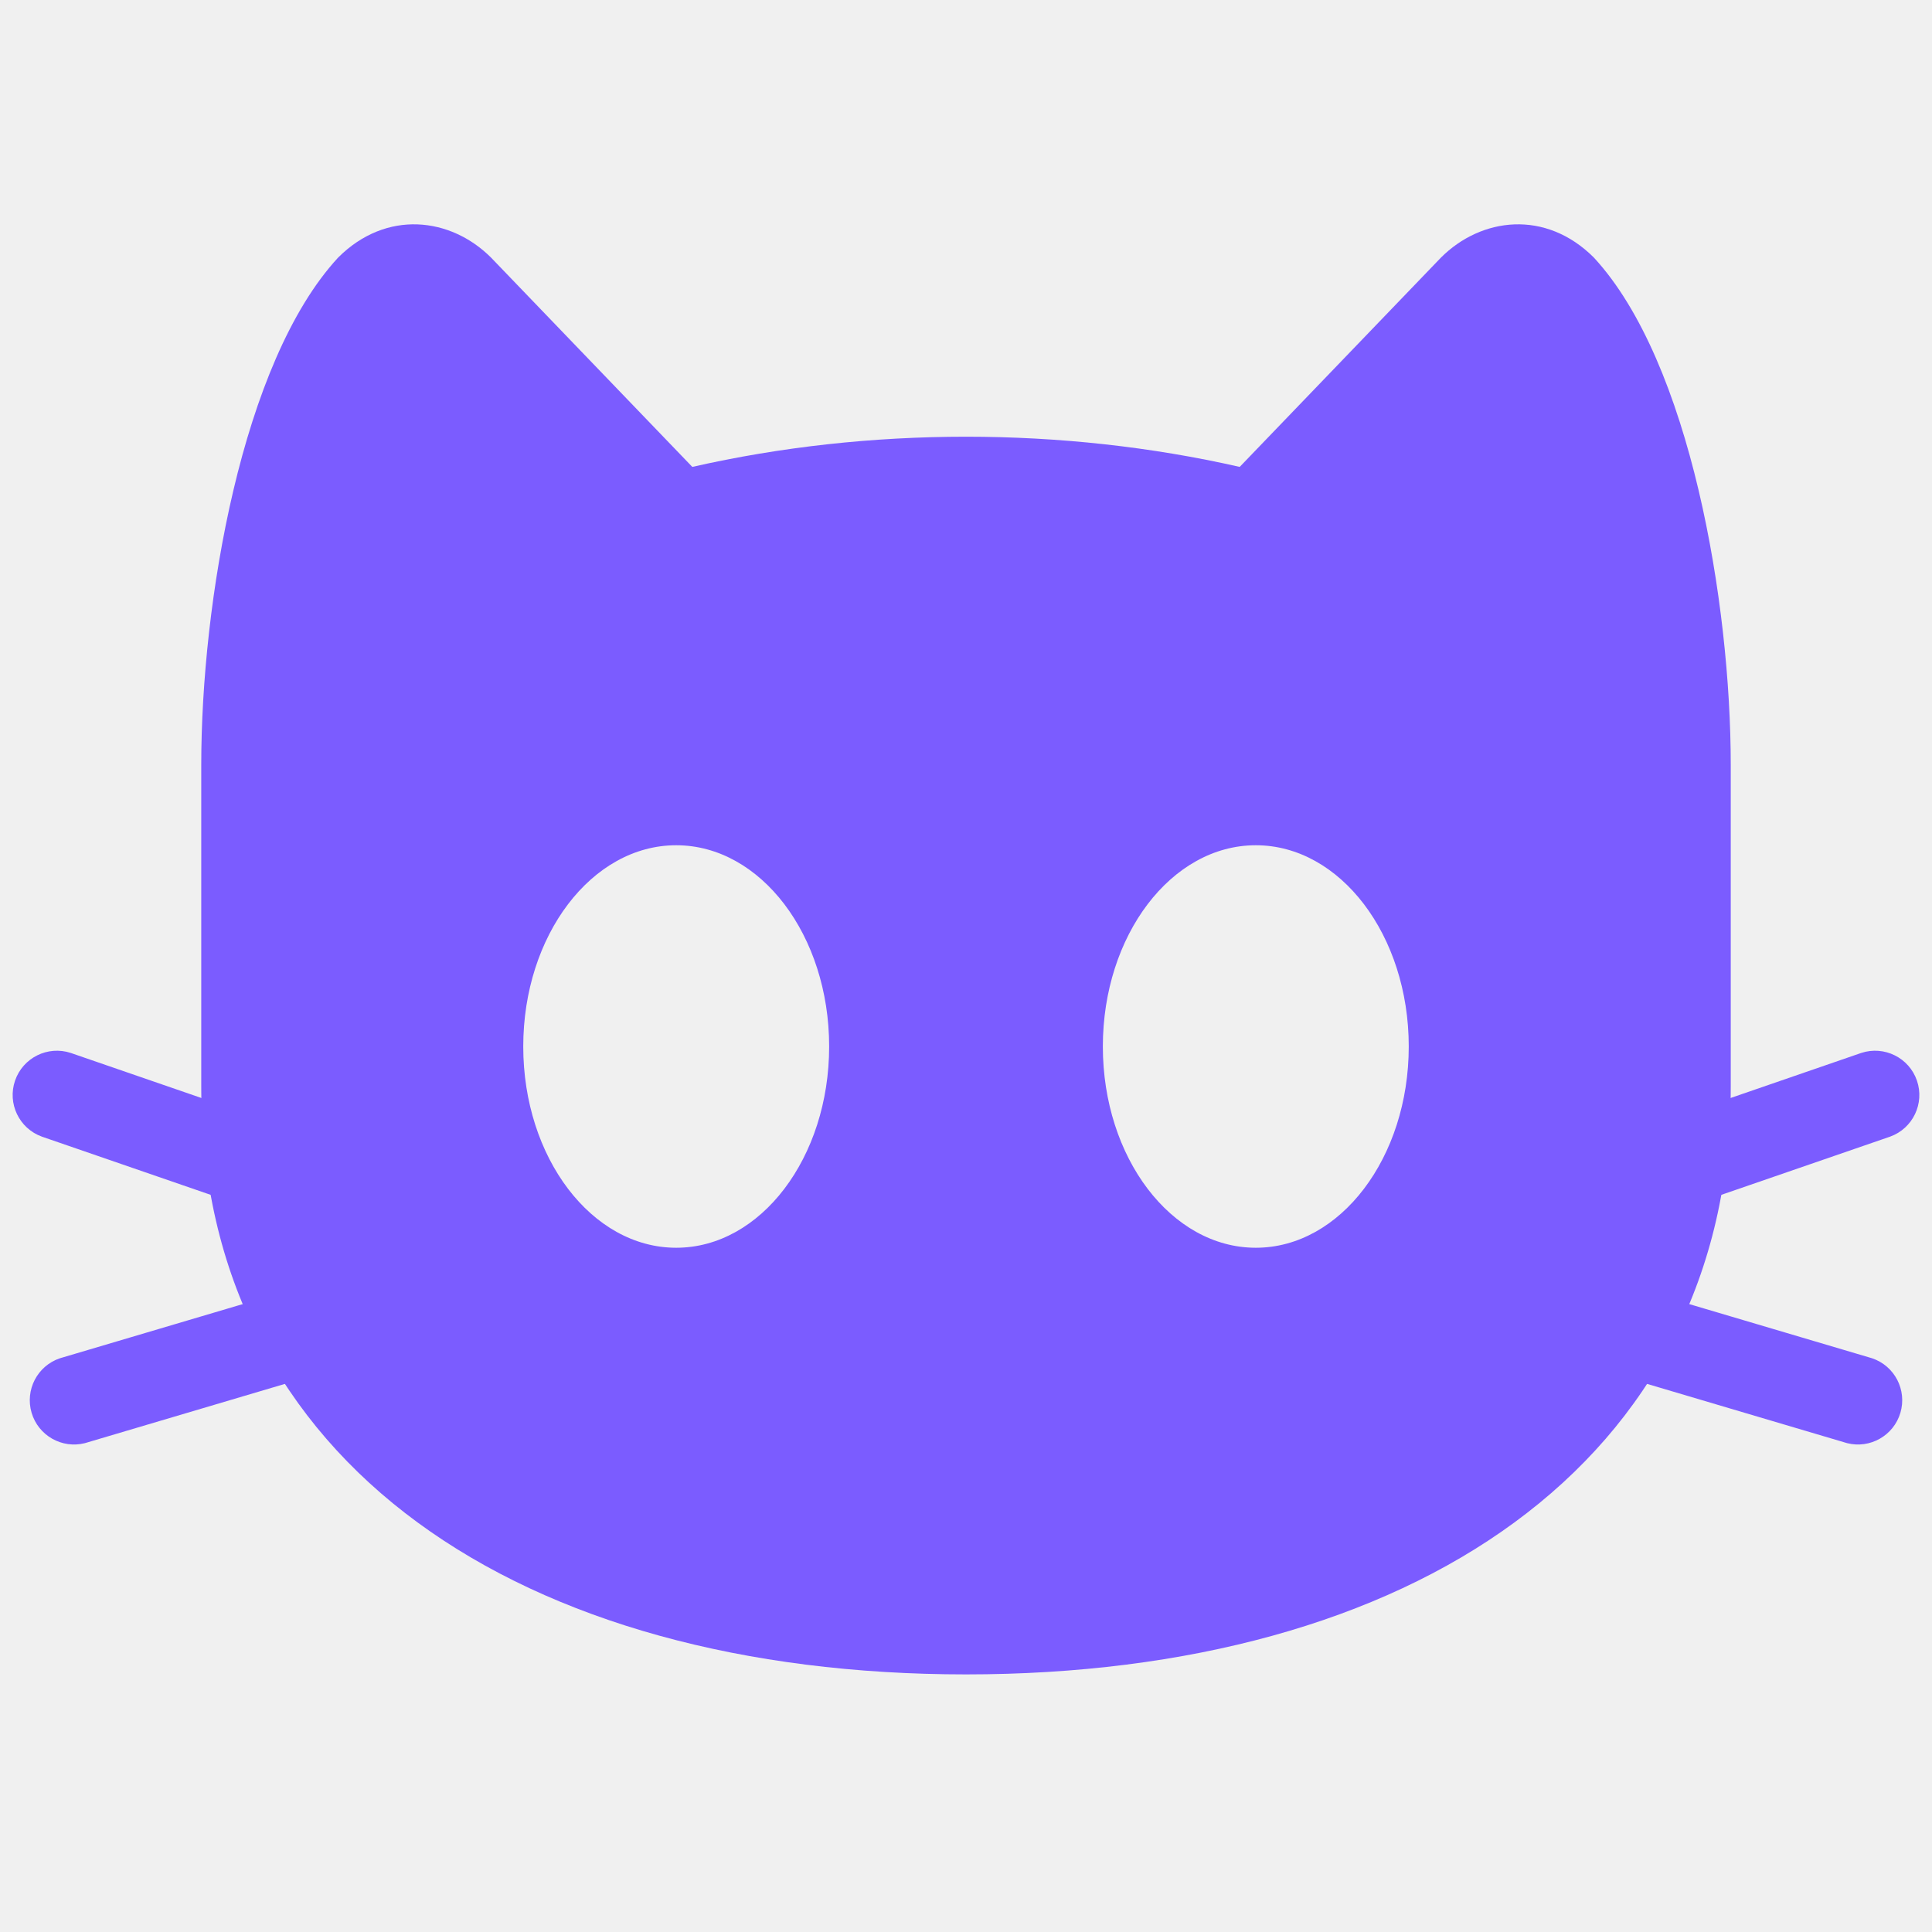
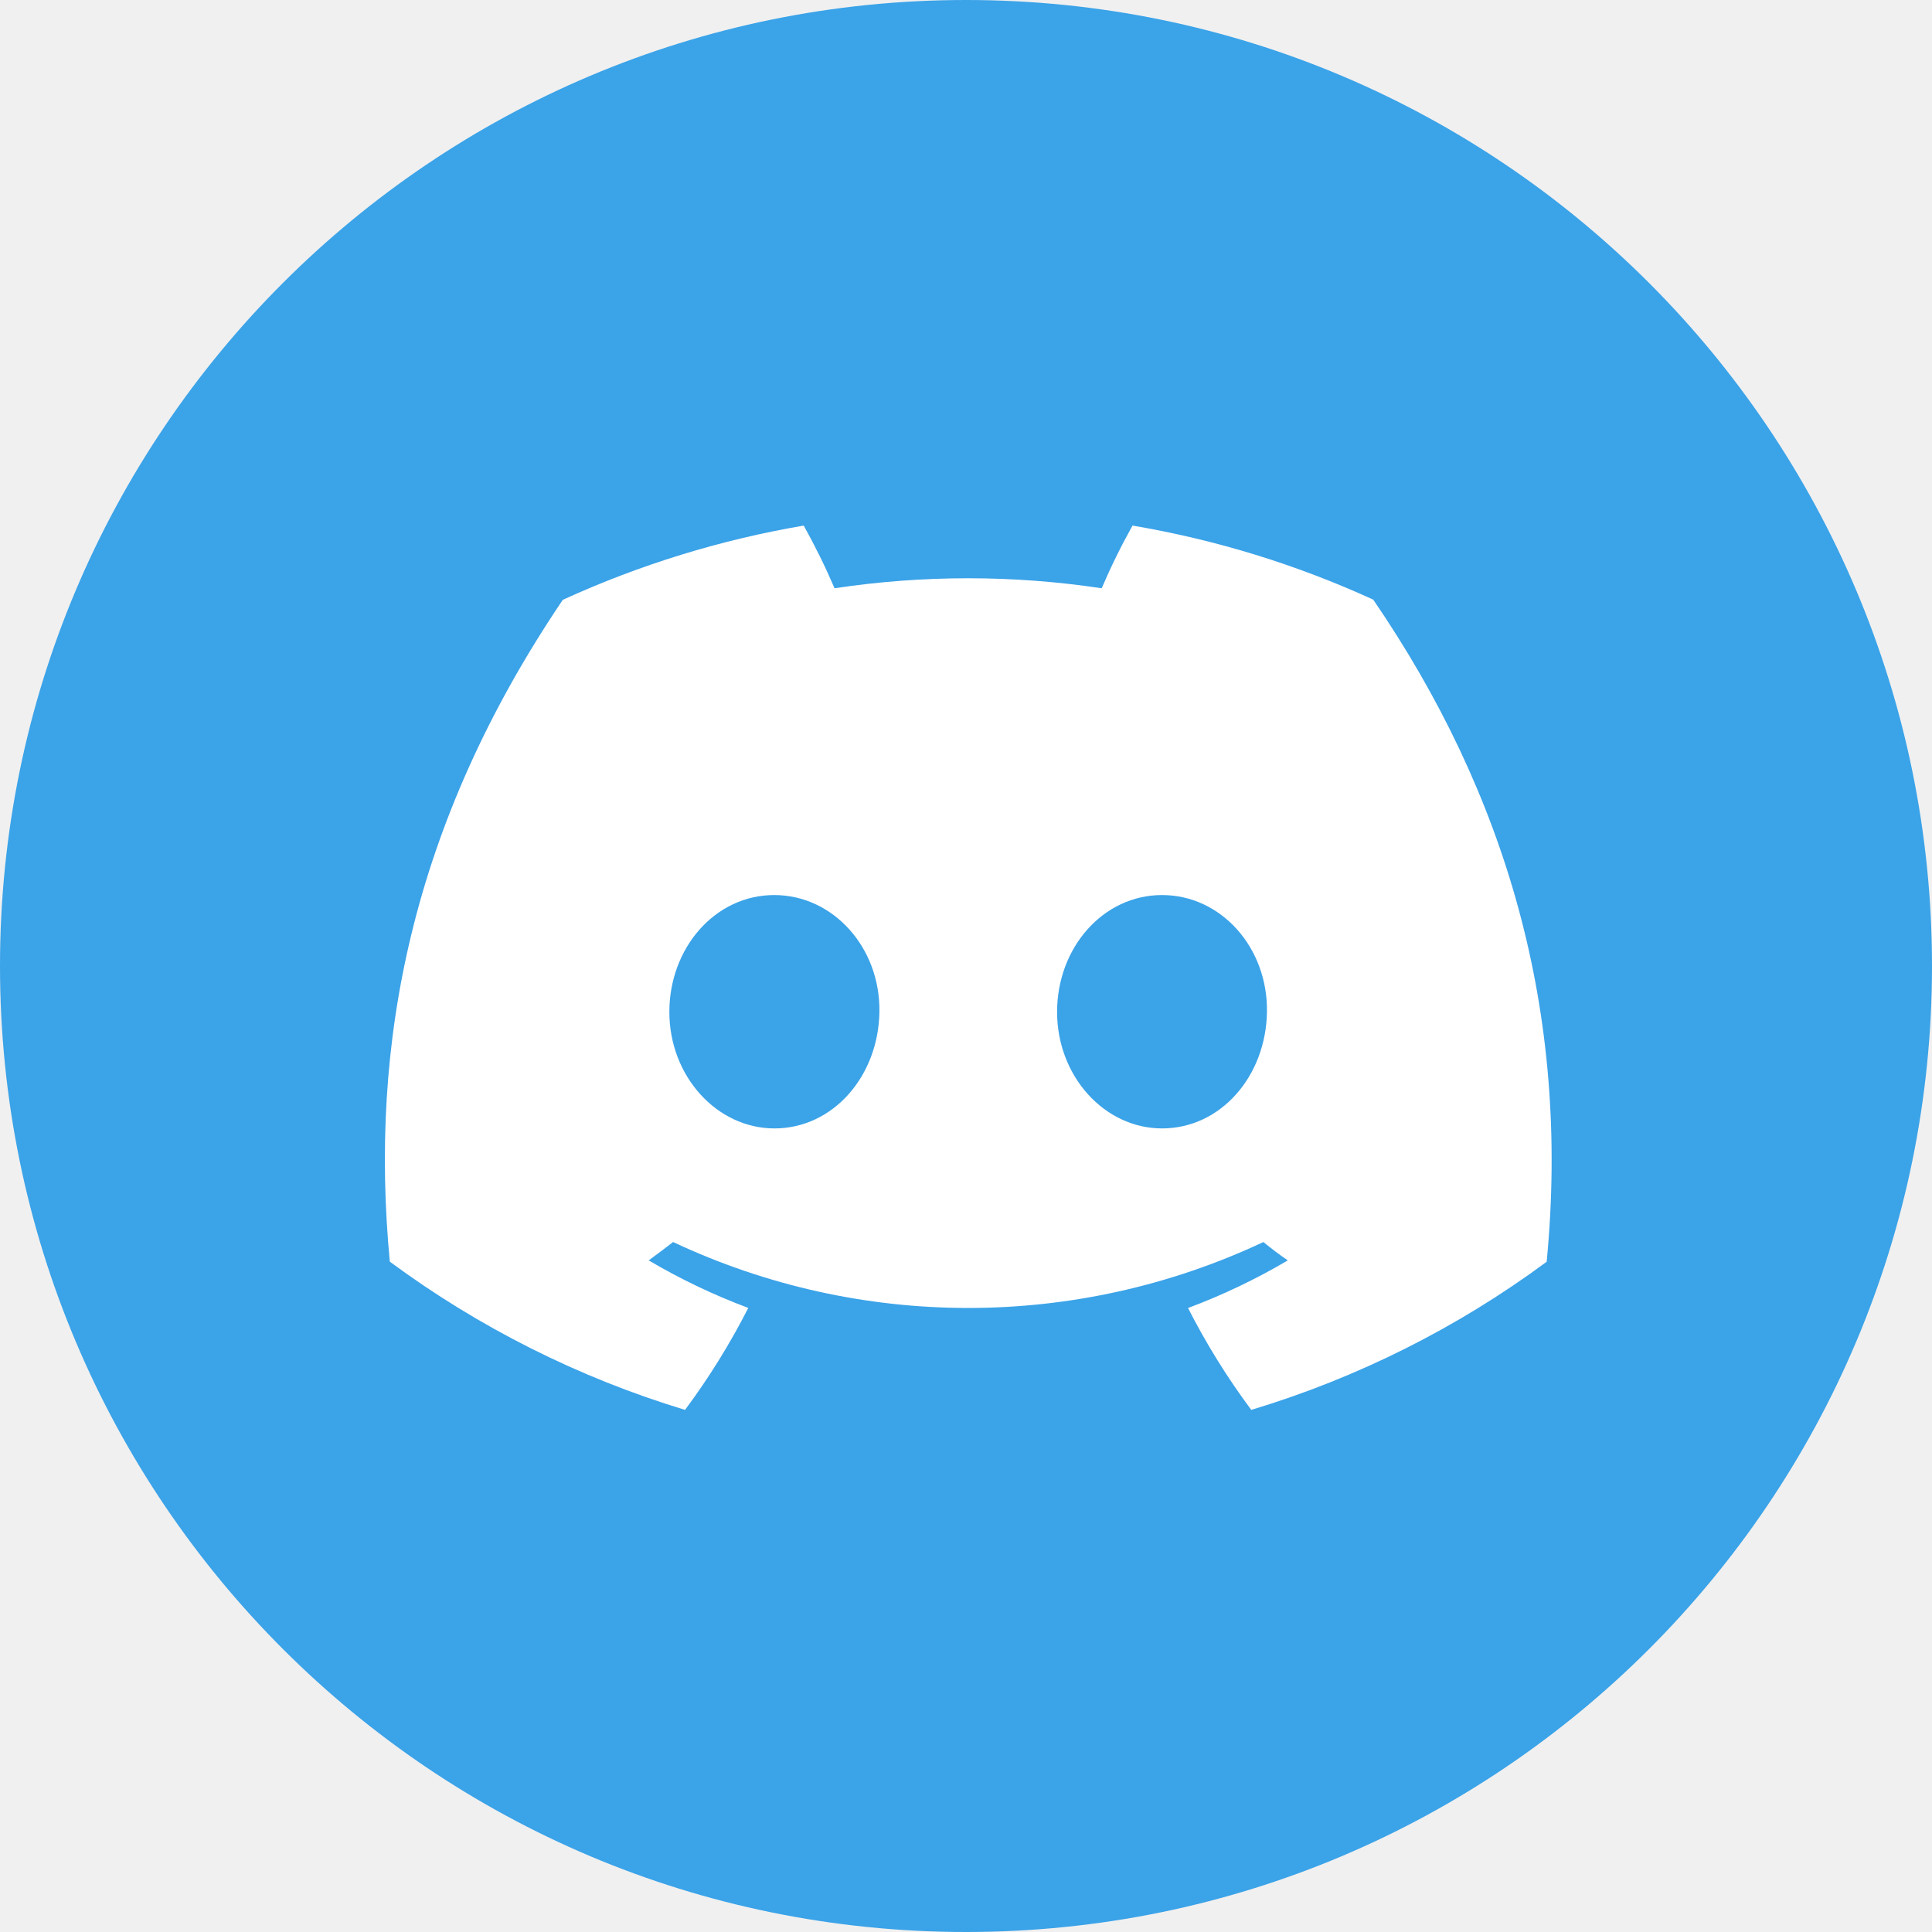
<svg xmlns="http://www.w3.org/2000/svg" width="24" height="24" viewBox="0 0 24 24">
-   <style>path{fill:#7B5CFF}@media (prefers-color-scheme:dark){path{fill:#fff}}</style>
-   <path fill-rule="evenodd" d="M2.5 9.5C2.5 7.5 3 4.5 4.2 3.2C4.8 2.6 5.6 2.7 6.1 3.2L8.6 5.8C10.8 5.3 13.2 5.3 15.4 5.8L17.9 3.2C18.4 2.7 19.2 2.6 19.8 3.2C21 4.5 21.5 7.5 21.5 9.5L21.5 13.5C21.5 18.2 17.5 20.8 12 20.8C6.5 20.8 2.5 18.2 2.5 13.5ZM6.5 13a1.9 2.5 0 1 0 3.8 0a1.9 2.5 0 1 0 -3.8 0ZM13.7 13a1.9 2.5 0 1 0 3.8 0a1.9 2.5 0 1 0 -3.8 0Z" />
-   <path d="M3.779 14.08L0.879 13.08A0.55 0.55 0 0 0 0.521 14.12L3.421 15.12A0.55 0.55 0 0 0 3.779 14.08ZM3.444 16.073L0.744 16.873A0.55 0.55 0 0 0 1.056 17.927L3.756 17.127A0.55 0.55 0 0 0 3.444 16.073ZM20.579 15.12L23.479 14.12A0.55 0.55 0 0 0 23.121 13.08L20.221 14.08A0.55 0.55 0 0 0 20.579 15.12ZM20.244 17.127L22.944 17.927A0.55 0.55 0 0 0 23.256 16.873L20.556 16.073A0.55 0.55 0 0 0 20.244 17.127Z" />
+   <circle cx="12" cy="12" r="12" fill="#3BA3E8" />
+   <path fill="#fff" transform="translate(4.781 6.529) scale(0.114)" d="M107.7,8.07A105.15,105.15,0,0,0,81.47,0a72.06,72.06,0,0,0-3.36,6.83A97.68,97.68,0,0,0,49,6.83,72.37,72.37,0,0,0,45.64,0,105.89,105.89,0,0,0,19.39,8.09C2.79,32.65-1.71,56.6.54,80.21h0A105.73,105.73,0,0,0,32.71,96.36,77.7,77.7,0,0,0,39.6,85.25a68.42,68.42,0,0,1-10.85-5.18c.91-.66,1.8-1.34,2.66-2a75.57,75.57,0,0,0,64.32,0c.87.71,1.76,1.39,2.66,2a68.68,68.68,0,0,1-10.87,5.19,77,77,0,0,0,6.89,11.1A105.25,105.25,0,0,0,126.6,80.22h0C129.24,52.84,122.09,29.11,107.7,8.07ZM42.45,65.69C36.18,65.69,31,60,31,53s5-12.74,11.43-12.74S54,46,53.89,53,48.84,65.69,42.45,65.69Zm42.24,0C78.41,65.69,73.25,60,73.25,53s5-12.74,11.44-12.74S96.23,46,96.12,53,91.08,65.69,84.69,65.69Z" />
</svg>
